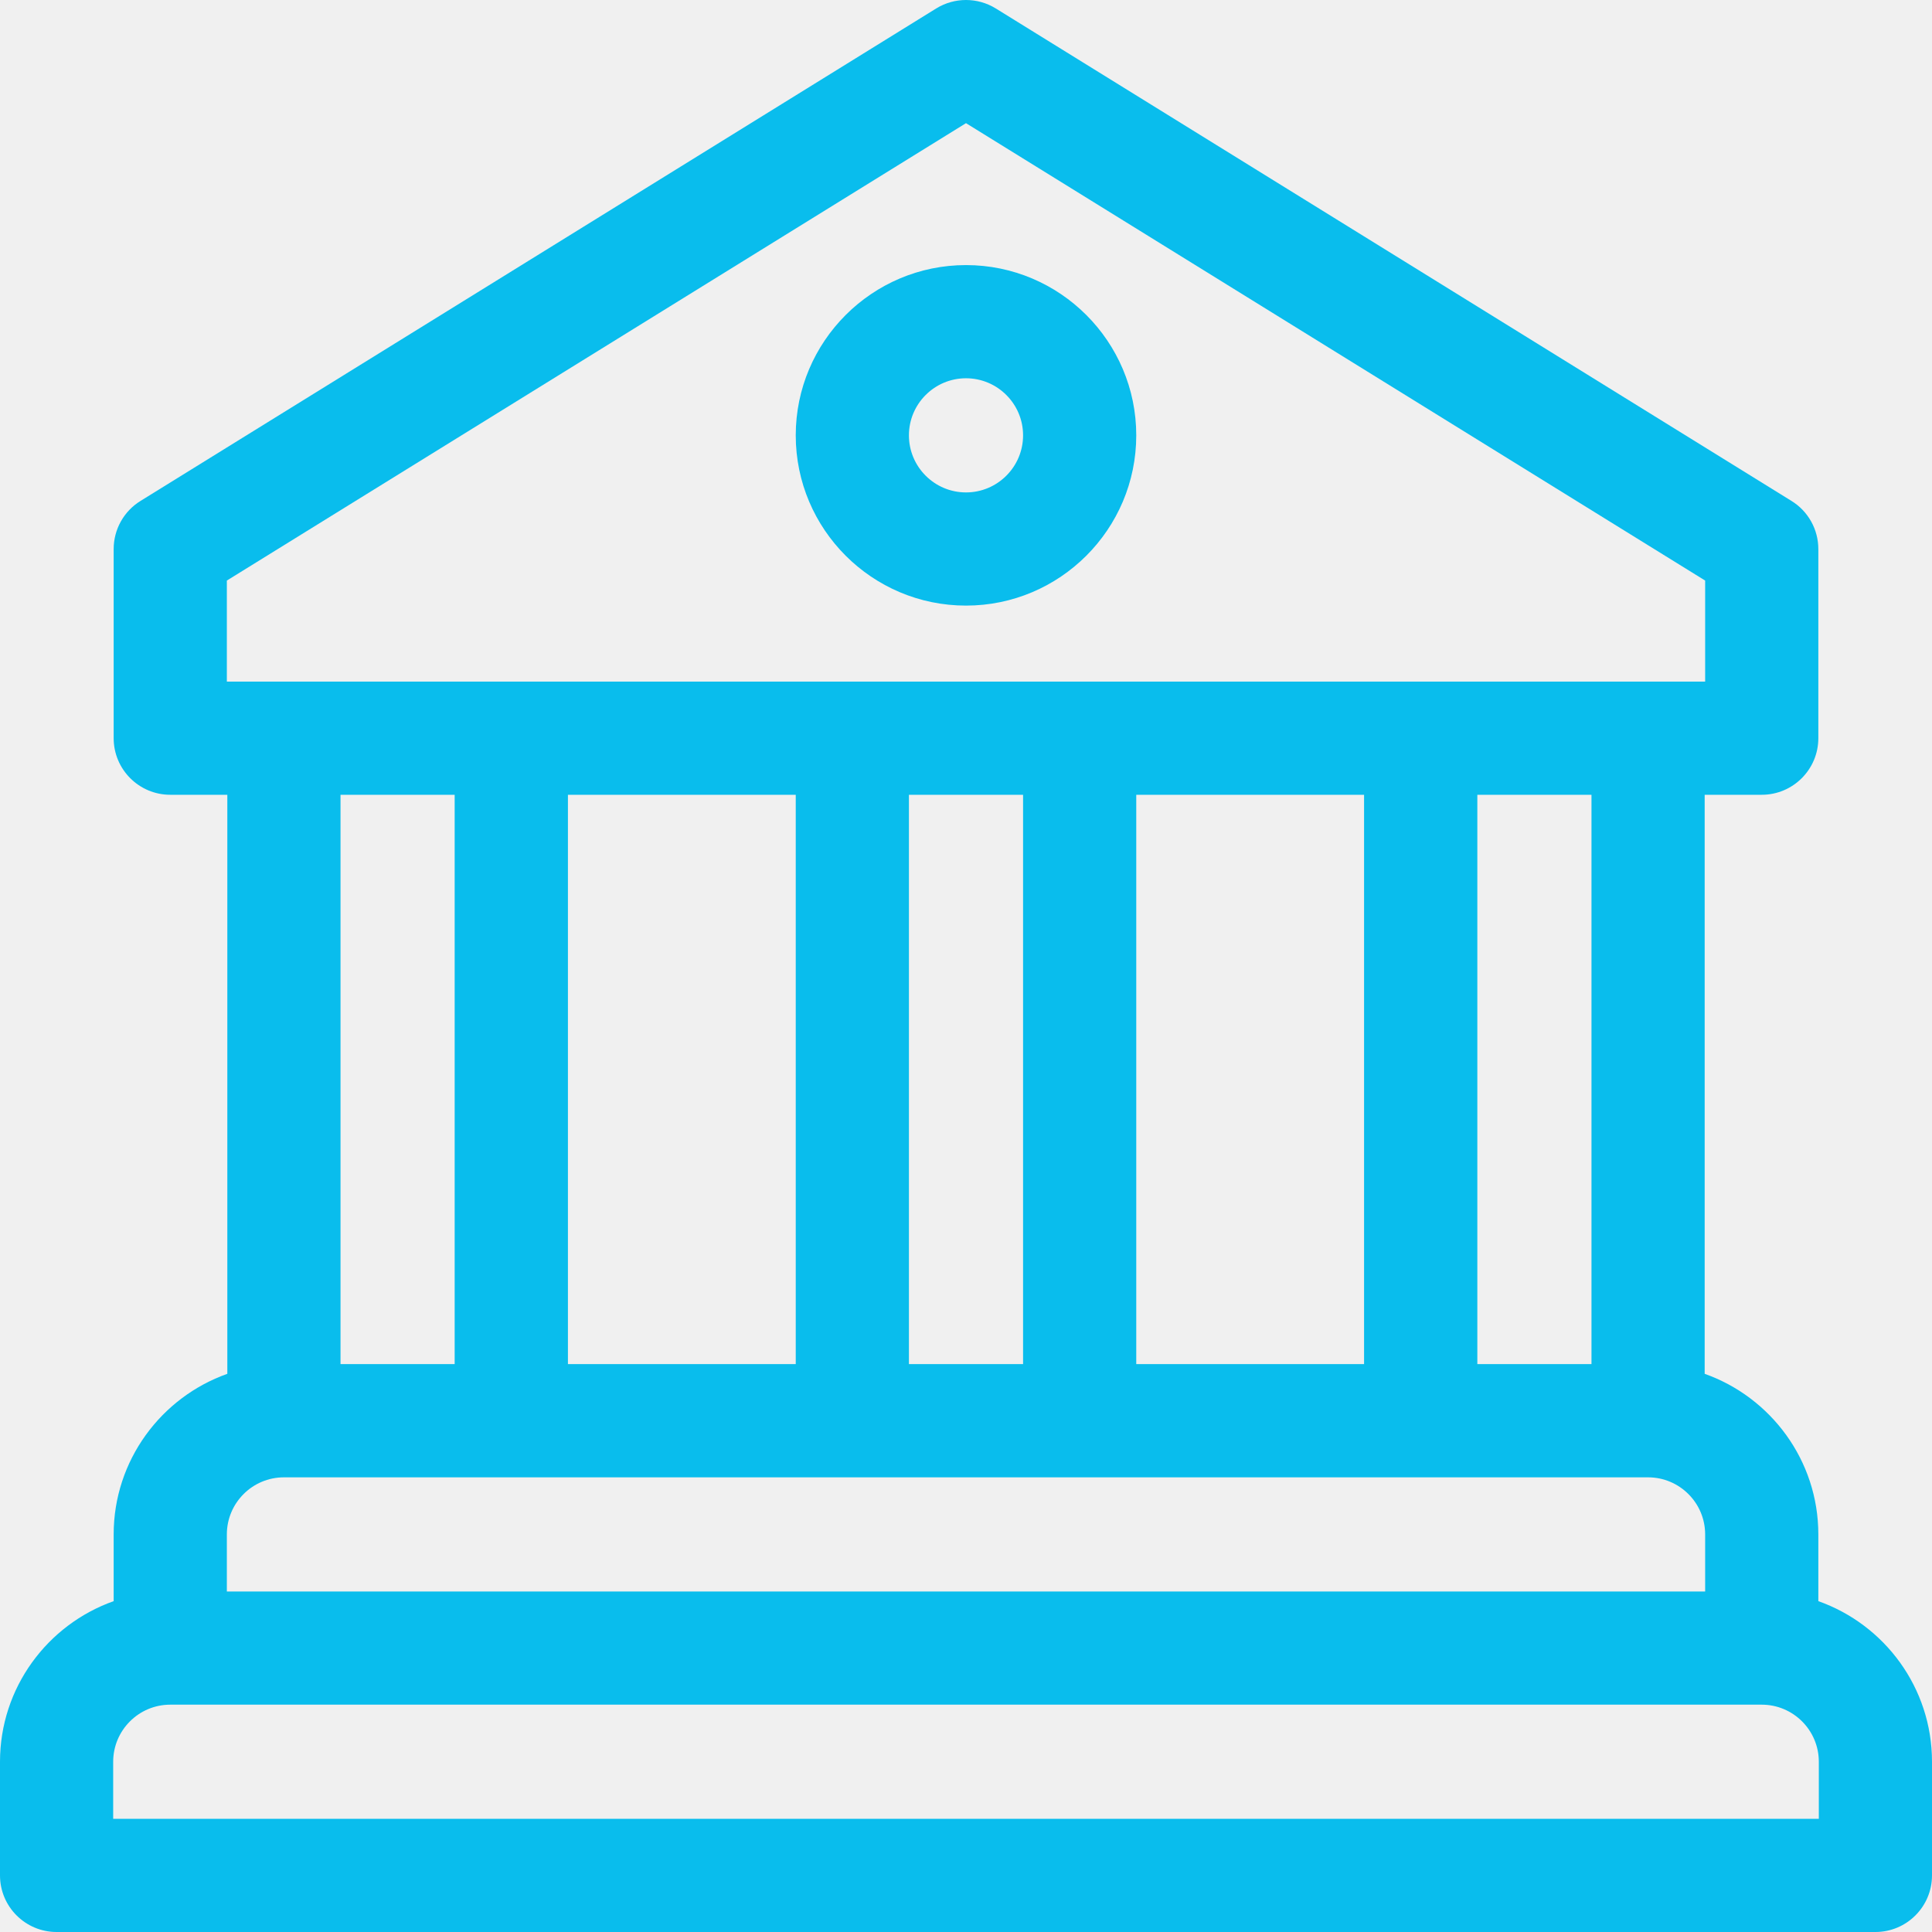
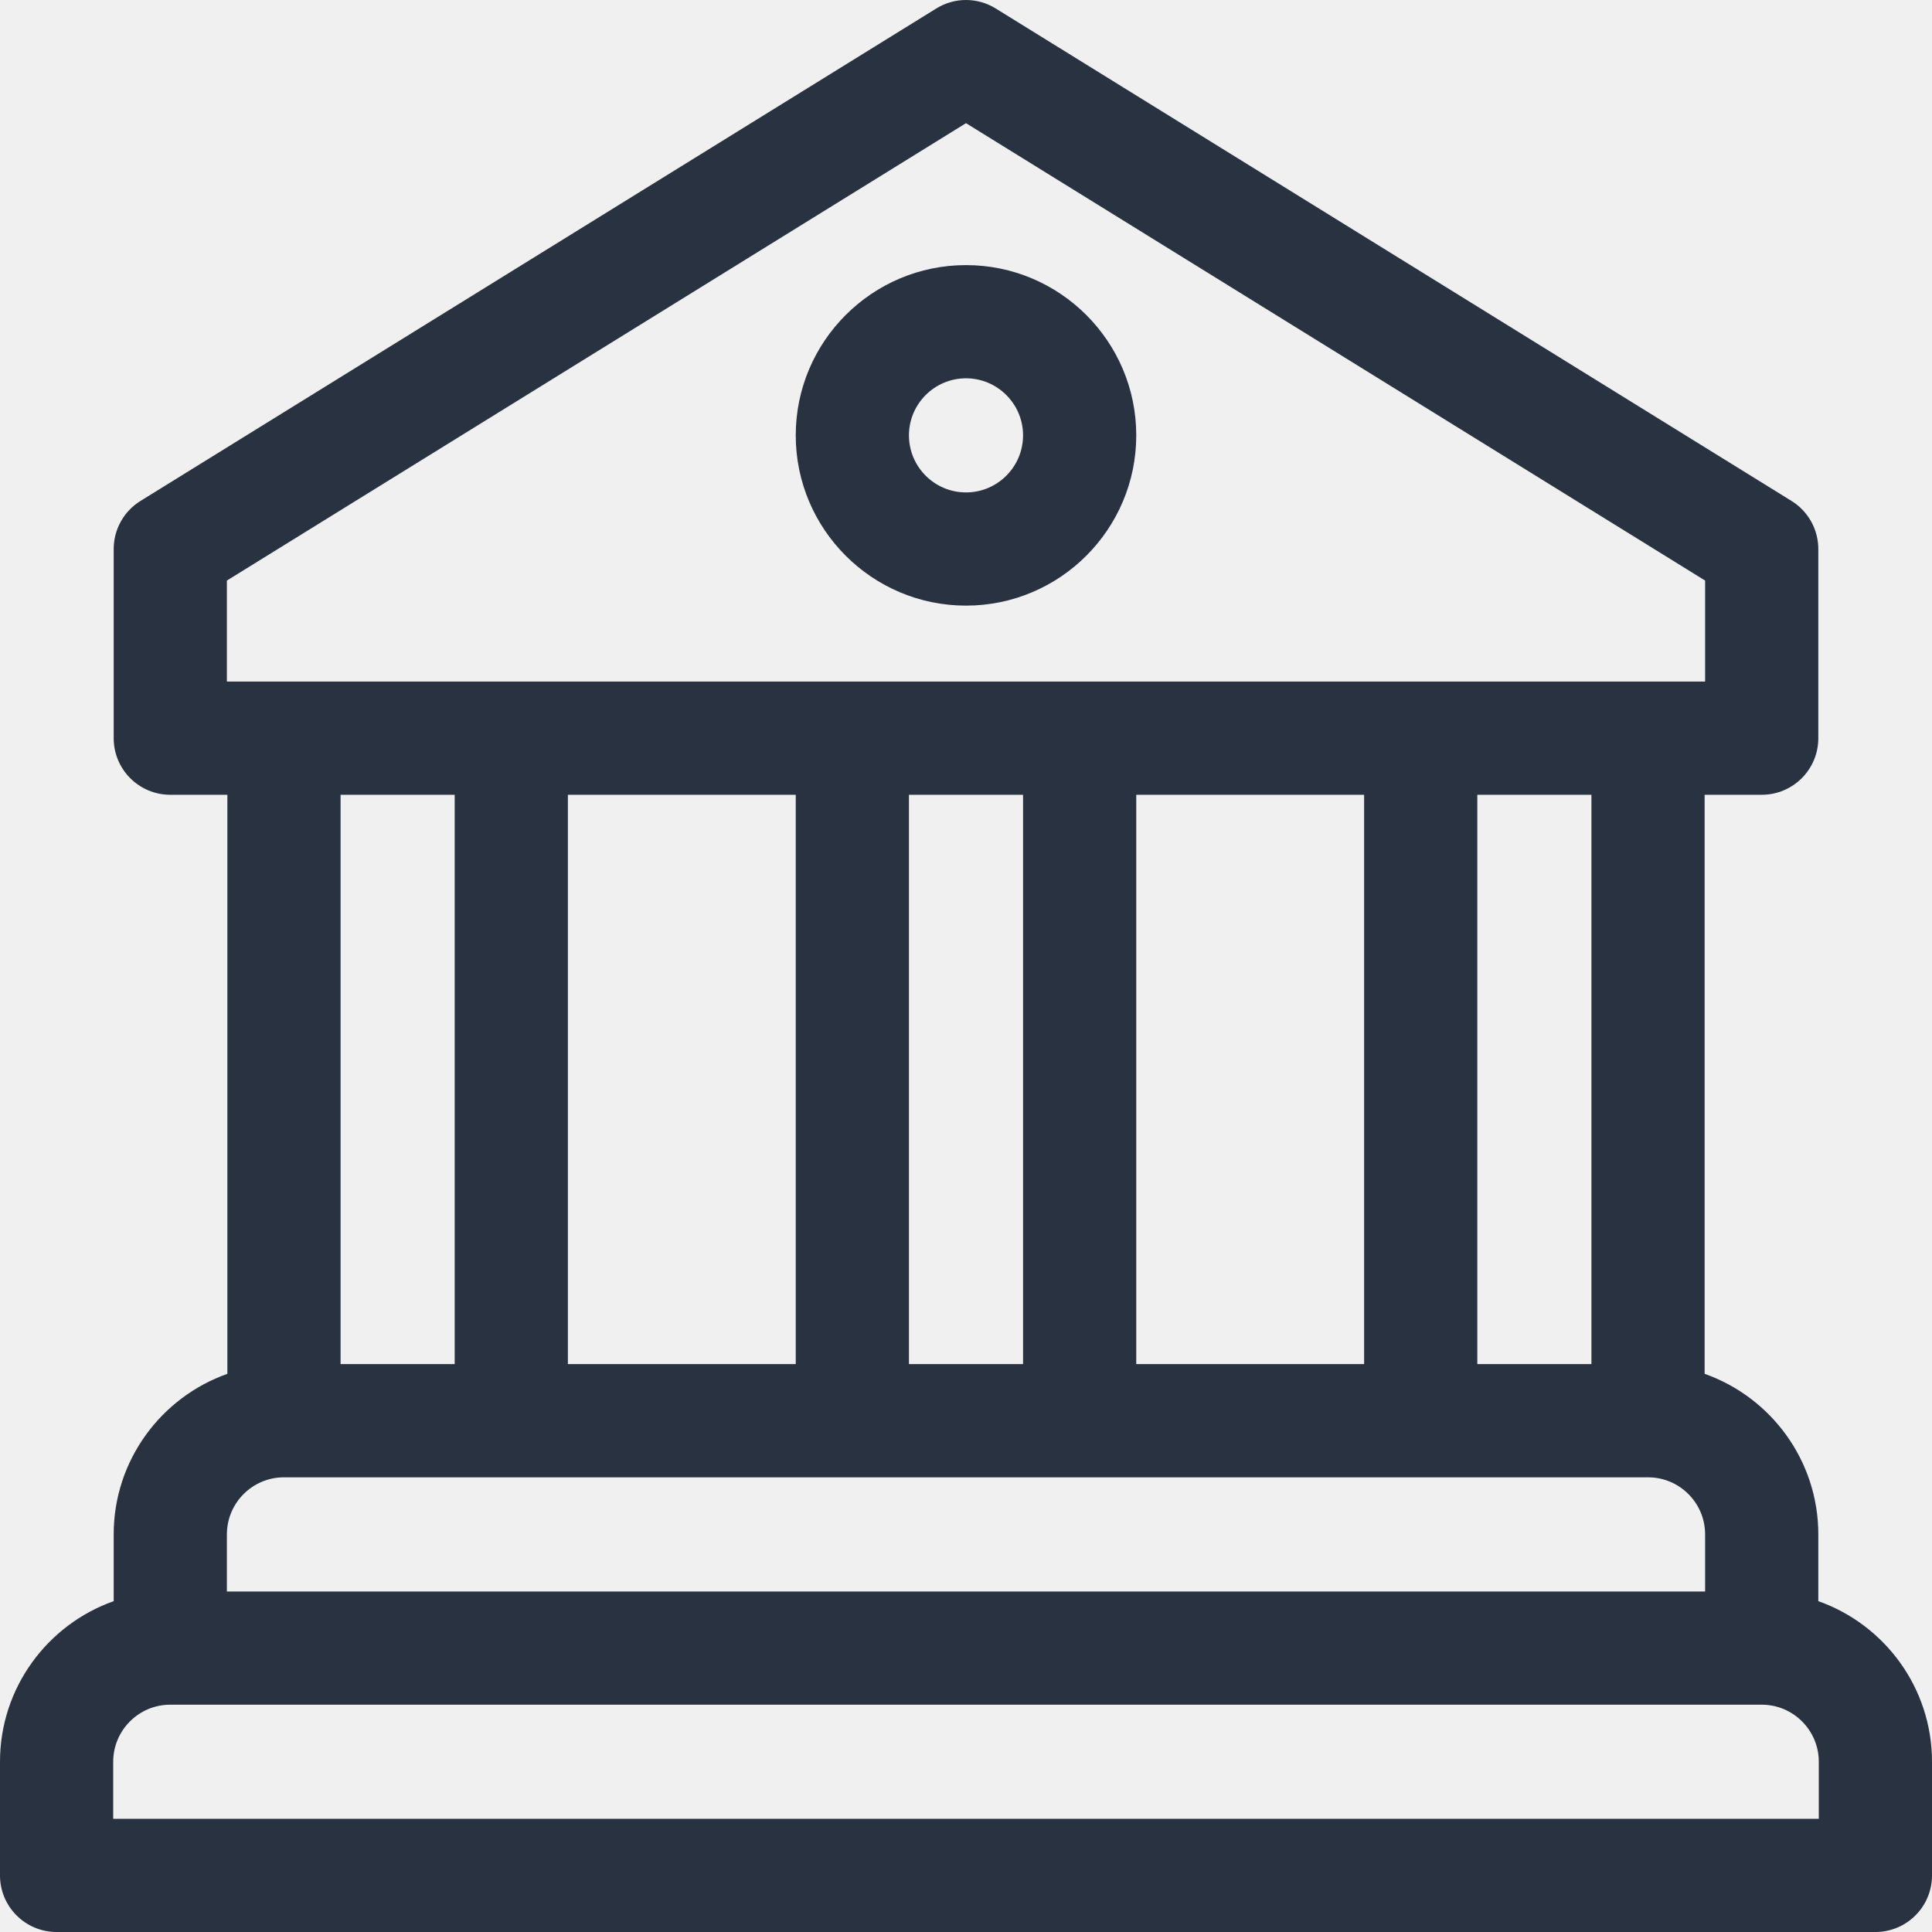
- <svg xmlns="http://www.w3.org/2000/svg" width="24" height="24" viewBox="0 0 24 24" fill="none">
-   <path d="M22.588 19.89V19.061C22.588 18.141 21.997 17.357 21.176 17.066V9.873H21.885C22.273 9.873 22.588 9.558 22.588 9.17V6.821C22.588 6.577 22.462 6.351 22.255 6.223L12.37 0.105C12.143 -0.035 11.857 -0.035 11.63 0.105L1.745 6.223C1.538 6.351 1.412 6.577 1.412 6.821V9.17C1.412 9.558 1.727 9.873 2.115 9.873H2.824V17.066C2.003 17.357 1.412 18.141 1.412 19.061V19.89C0.59 20.181 0 20.965 0 21.885V23.297C0 23.685 0.315 24 0.703 24H23.297C23.685 24 24 23.685 24 23.297V21.885C24 20.965 23.41 20.181 22.588 19.89ZM9.885 9.873V16.945H7.055V9.873H9.885ZM12.709 16.945H11.291V9.873H12.709V16.945ZM14.115 9.873H16.945V16.945H14.115V9.873ZM19.77 16.945H18.352V9.873H19.77V16.945ZM2.818 7.212L12 1.53L21.182 7.212V8.467H2.818V7.212ZM5.648 9.873V16.945H4.23V9.873H5.648ZM2.818 19.061C2.818 18.67 3.136 18.352 3.527 18.352H20.473C20.864 18.352 21.182 18.67 21.182 19.061V19.77H2.818V19.061ZM22.594 22.594H1.406V21.885C1.406 21.494 1.724 21.176 2.115 21.176H21.885C22.276 21.176 22.594 21.494 22.594 21.885V22.594Z" fill="#09BDED" />
-   <path d="M12 3.293C10.834 3.293 9.885 4.242 9.885 5.408C9.885 6.575 10.834 7.523 12 7.523C13.166 7.523 14.115 6.575 14.115 5.408C14.115 4.242 13.166 3.293 12 3.293ZM12 6.117C11.609 6.117 11.291 5.799 11.291 5.408C11.291 5.017 11.609 4.699 12 4.699C12.391 4.699 12.709 5.017 12.709 5.408C12.709 5.799 12.391 6.117 12 6.117Z" fill="#09BDED" />
+ <svg xmlns="http://www.w3.org/2000/svg" width="32" height="32" viewBox="0 0 32 32" fill="none">
+   <g clip-path="url(#clip0)">
+     <path d="M30.117 26.52V25.414C30.117 24.188 29.33 23.142 28.234 22.755V13.164H29.18C29.697 13.164 30.117 12.745 30.117 12.227V9.094C30.117 8.769 29.949 8.468 29.673 8.297L16.493 0.141C16.191 -0.047 15.809 -0.047 15.507 0.141L2.327 8.297C2.051 8.468 1.883 8.769 1.883 9.094V12.227C1.883 12.745 2.303 13.164 2.82 13.164H3.766V22.755C2.67 23.142 1.883 24.188 1.883 25.414V26.52C0.787 26.908 0 27.953 0 29.18V31.063C0 31.581 0.42 32 0.938 32H31.062C31.58 32 32 31.581 32 31.063V29.18C32 27.953 31.213 26.908 30.117 26.52ZM13.18 13.164V22.594H9.406V13.164H13.18ZM16.945 22.594H15.055V13.164H16.945V22.594ZM18.82 13.164H22.594V22.594H18.82V13.164ZM26.359 22.594H24.469V13.164H26.359V22.594ZM3.758 9.616L16 2.04L28.242 9.616V11.289H3.758V9.616ZM7.531 13.164V22.594H5.641V13.164H7.531ZM3.758 25.414C3.758 24.893 4.182 24.469 4.703 24.469H27.297C27.818 24.469 28.242 24.893 28.242 25.414V26.36H3.758V25.414ZM30.125 30.125H1.875V29.18C1.875 28.659 2.299 28.235 2.82 28.235H29.18C29.701 28.235 30.125 28.659 30.125 29.18V30.125Z" fill="#293241" />
+     <path d="M16 4.391C14.445 4.391 13.18 5.656 13.18 7.211C13.18 8.766 14.445 10.031 16 10.031C17.555 10.031 18.82 8.766 18.82 7.211C18.82 5.656 17.555 4.391 16 4.391ZM16 8.156C15.479 8.156 15.055 7.732 15.055 7.211C15.055 6.69 15.479 6.266 16 6.266C16.521 6.266 16.945 6.69 16.945 7.211C16.945 7.732 16.521 8.156 16 8.156Z" fill="#293241" />
+   </g>
+   <defs>
+     <clipPath id="clip0">
+       <rect width="32" height="32" fill="white" />
+     </clipPath>
+   </defs>
</svg>
